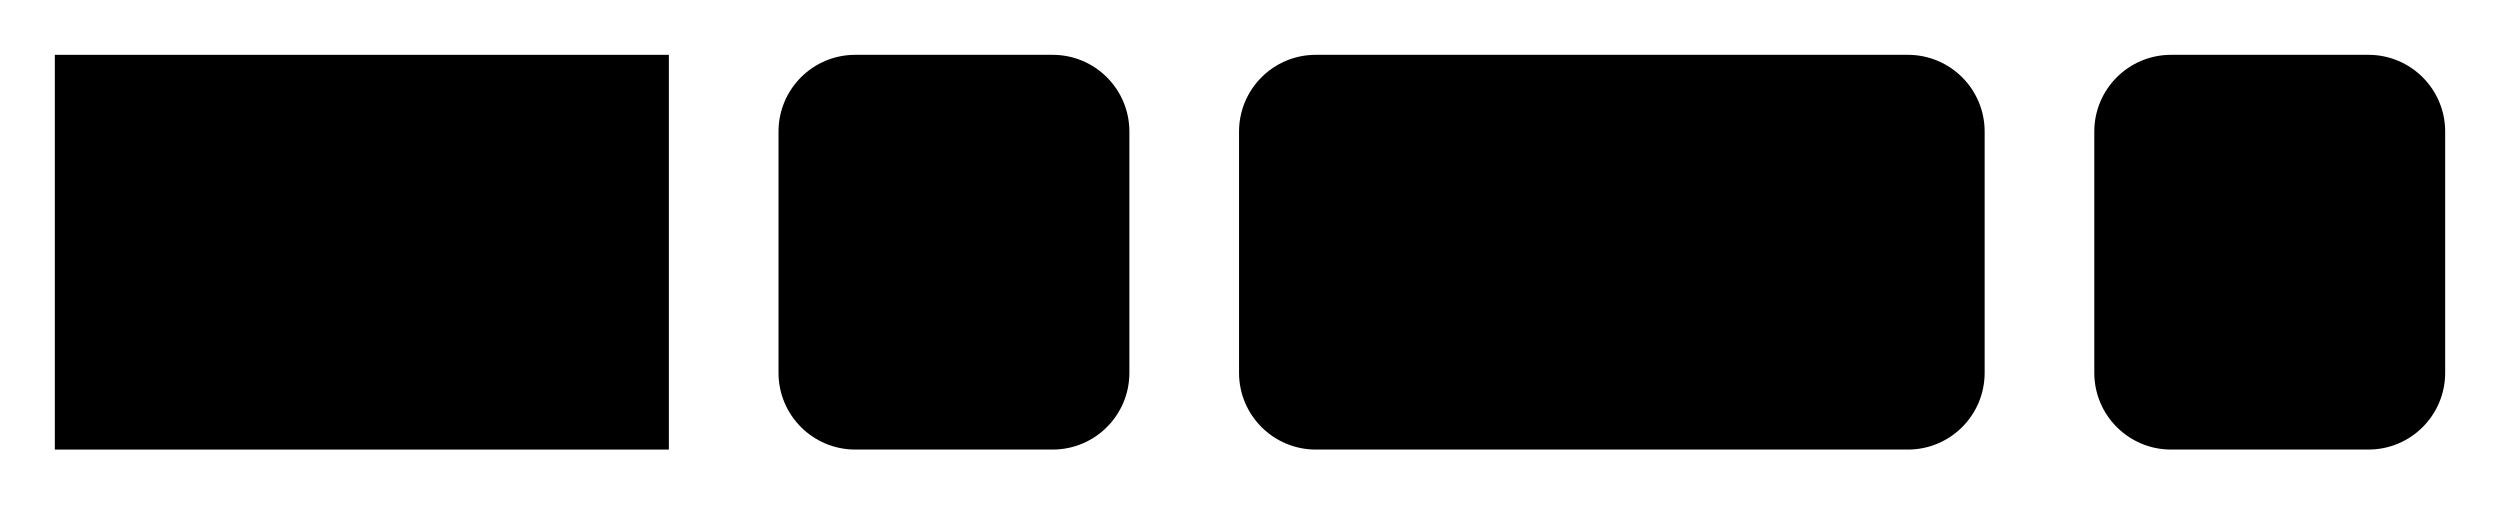
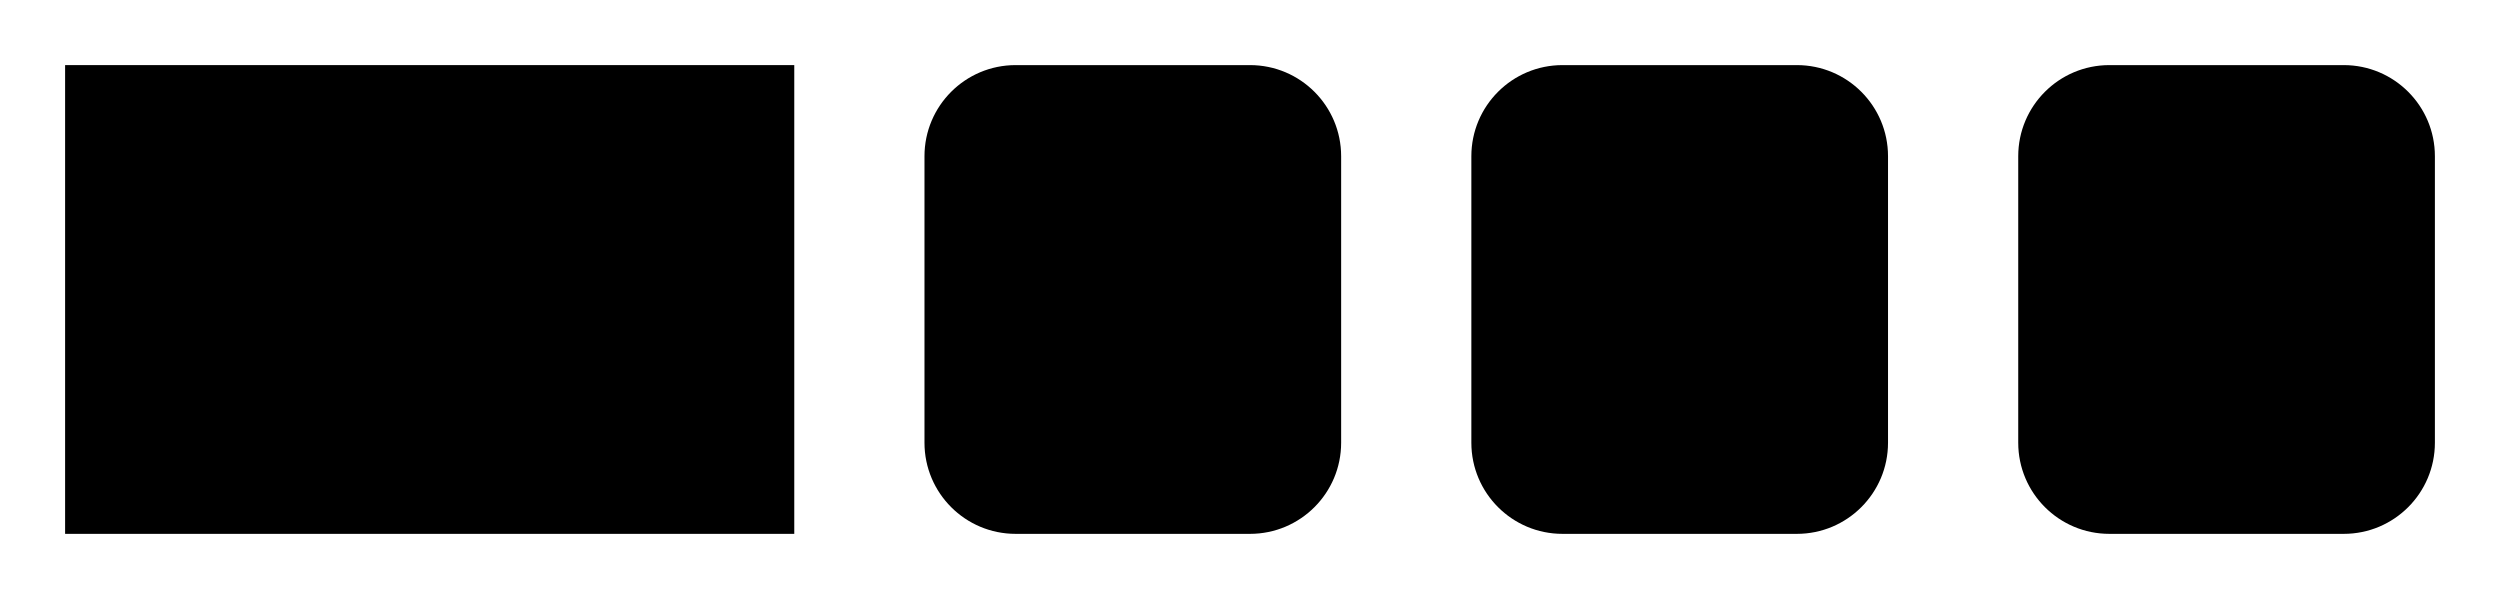
- <svg xmlns="http://www.w3.org/2000/svg" version="1.1" width="228" height="46" viewbox="0 0 228 46">
+ <svg xmlns="http://www.w3.org/2000/svg" version="1.1" width="192" height="46" viewbox="0 0 192 46">
  <defs>
    <style type="text/css">#guide .c{fill:none;stroke:#222222;}#guide .k{fill:#000000;font-family:Roboto Mono,Sans-serif;font-size:20px;}#guide .s{fill:#e4f4ff;stroke:#222222;}#guide .syn{fill:#8D8D8D;font-family:Roboto Mono,Sans-serif;font-size:20px;}</style>
  </defs>
-   <path class="c" d="M0 31h5m56 0h10m32 0h10m68 0h10m32 0h5" />
+   <path class="c" d="M0 31h5m56 0h10m32 0h10m32 0h10m32 0h5" />
  <rect class="s" x="5" y="5" width="56" height="36" />
  <text class="k" x="15" y="31">COS</text>
  <rect class="s" x="71" y="5" width="32" height="36" rx="7" />
  <text class="syn" x="81" y="31">(</text>
-   <rect class="s" x="113" y="5" width="68" height="36" rx="7" />
-   <text class="k" x="123" y="31">arg1</text>
-   <rect class="s" x="191" y="5" width="32" height="36" rx="7" />
-   <text class="syn" x="201" y="31">)</text>
+   <rect class="s" x="113" y="5" width="32" height="36" rx="7" />
+   <text class="k" x="123" y="31">n</text>
+   <rect class="s" x="155" y="5" width="32" height="36" rx="7" />
+   <text class="syn" x="165" y="31">)</text>
</svg>
